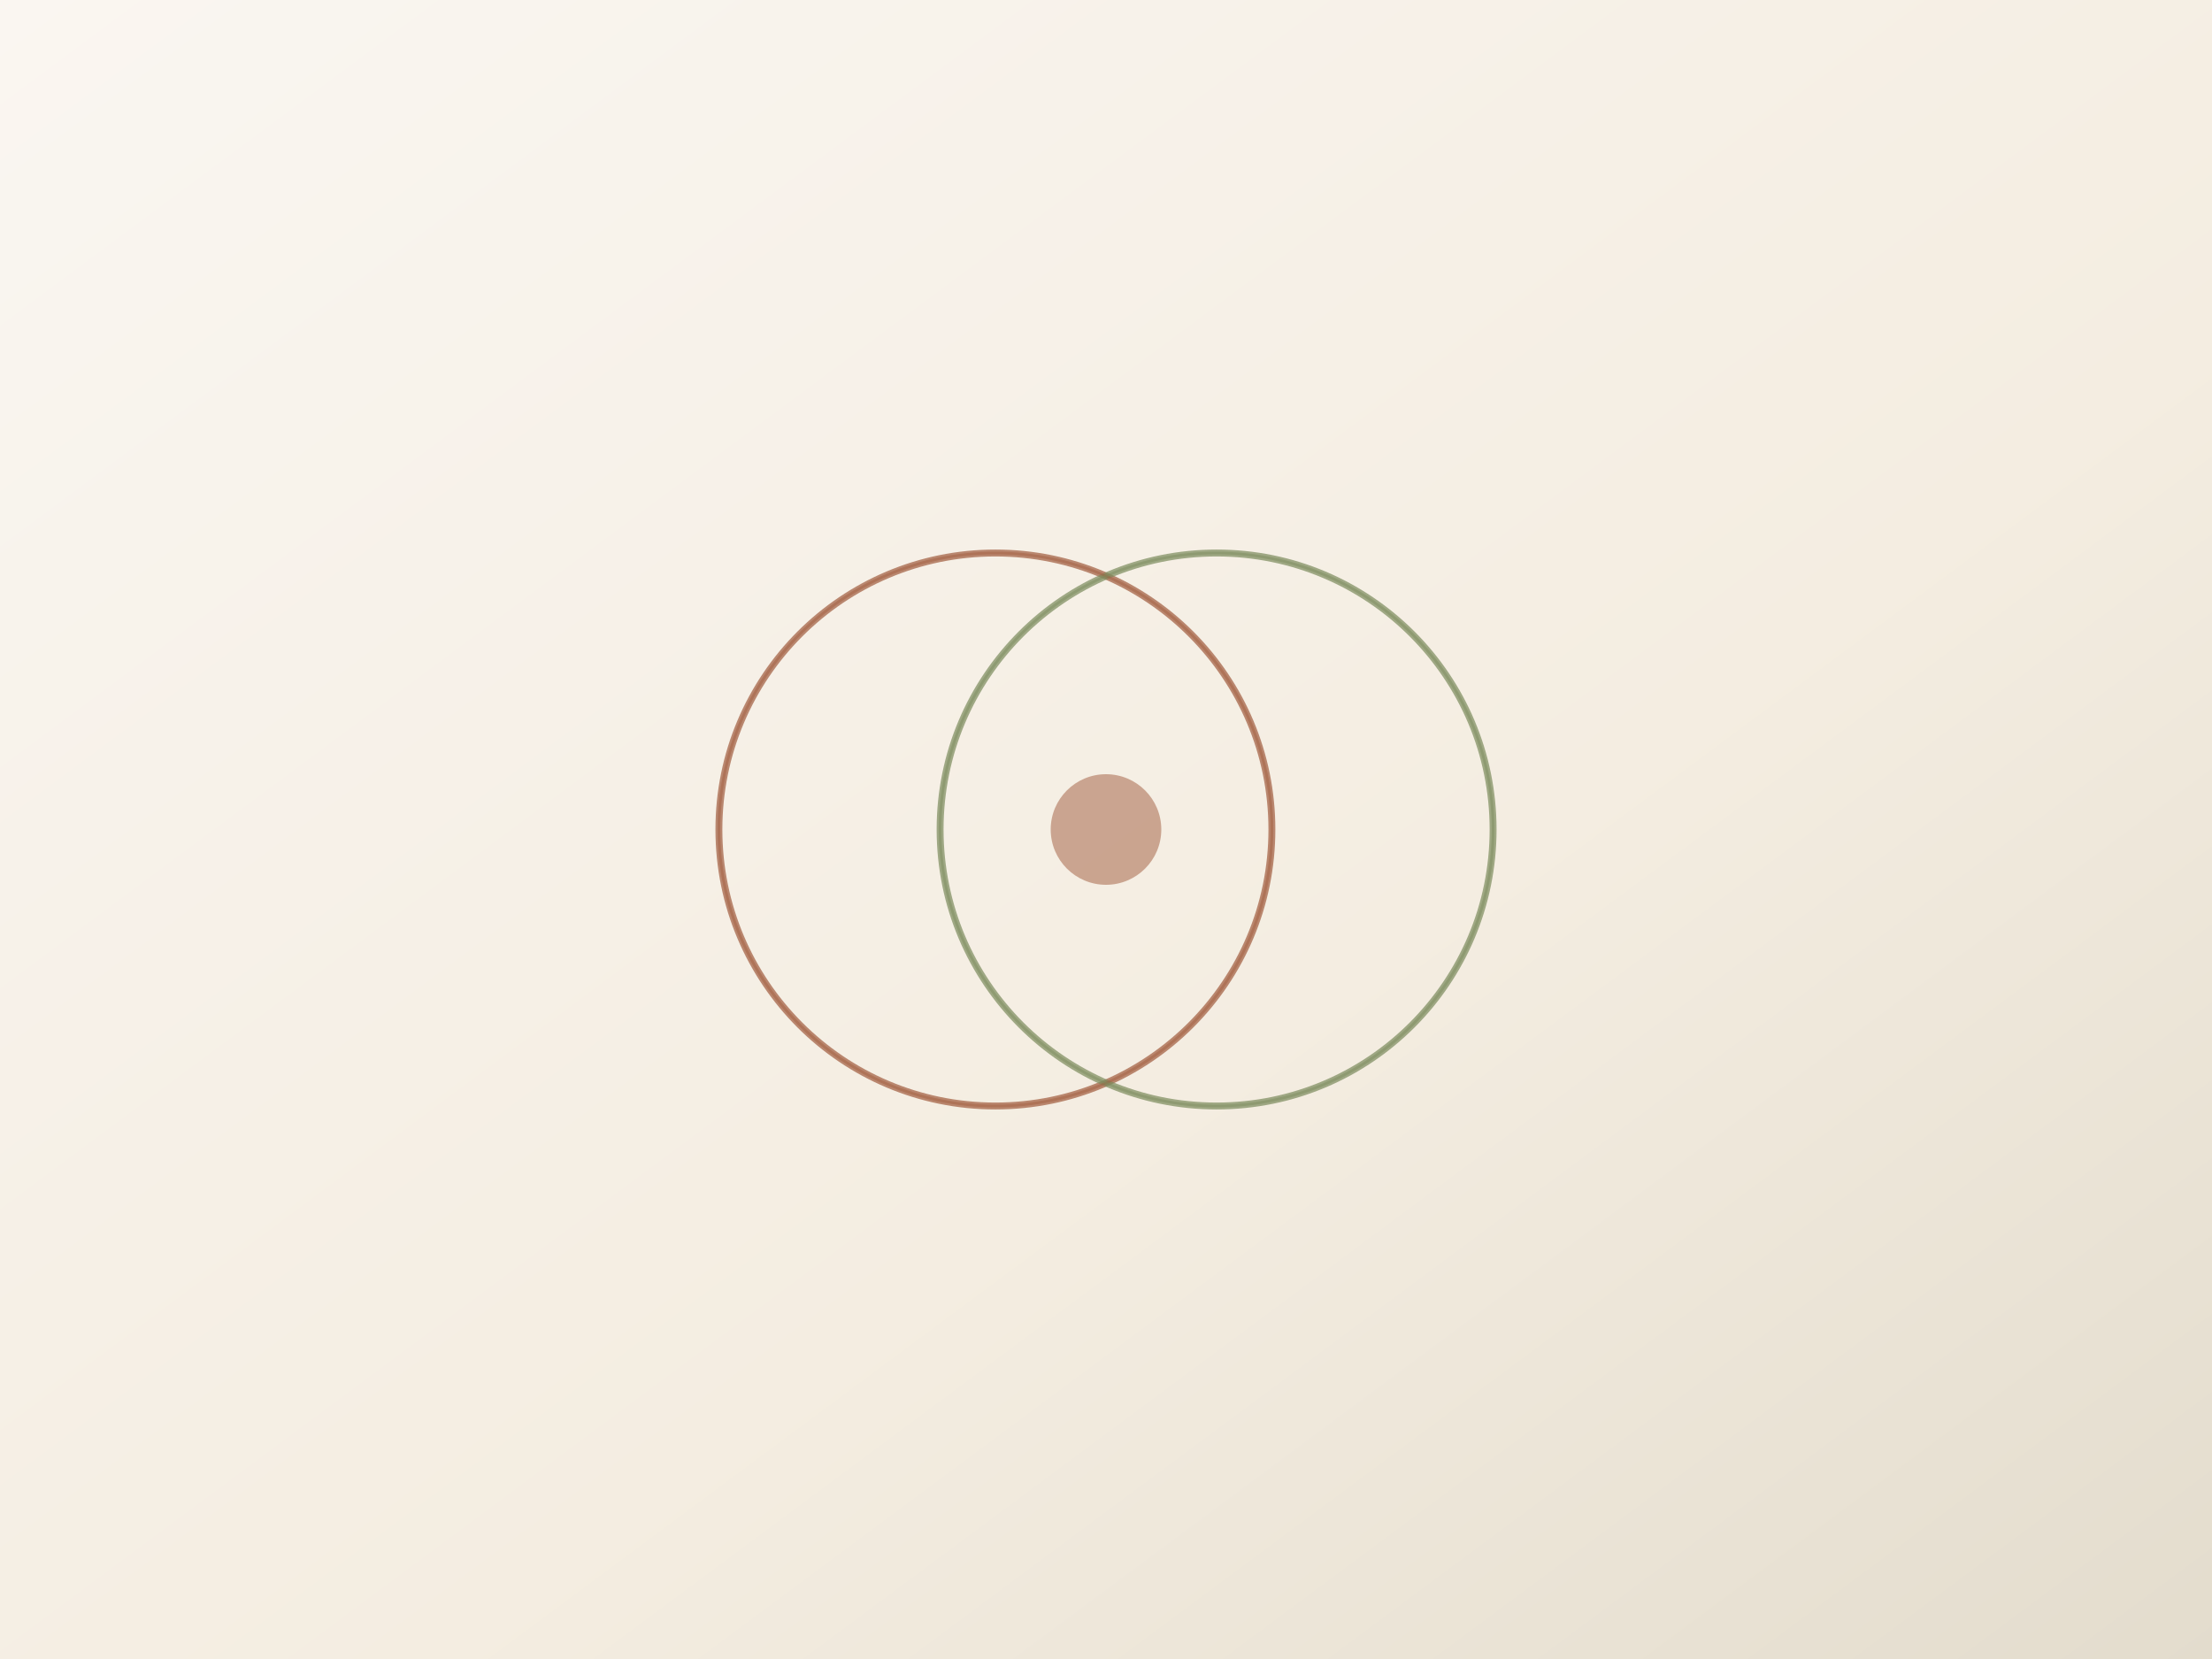
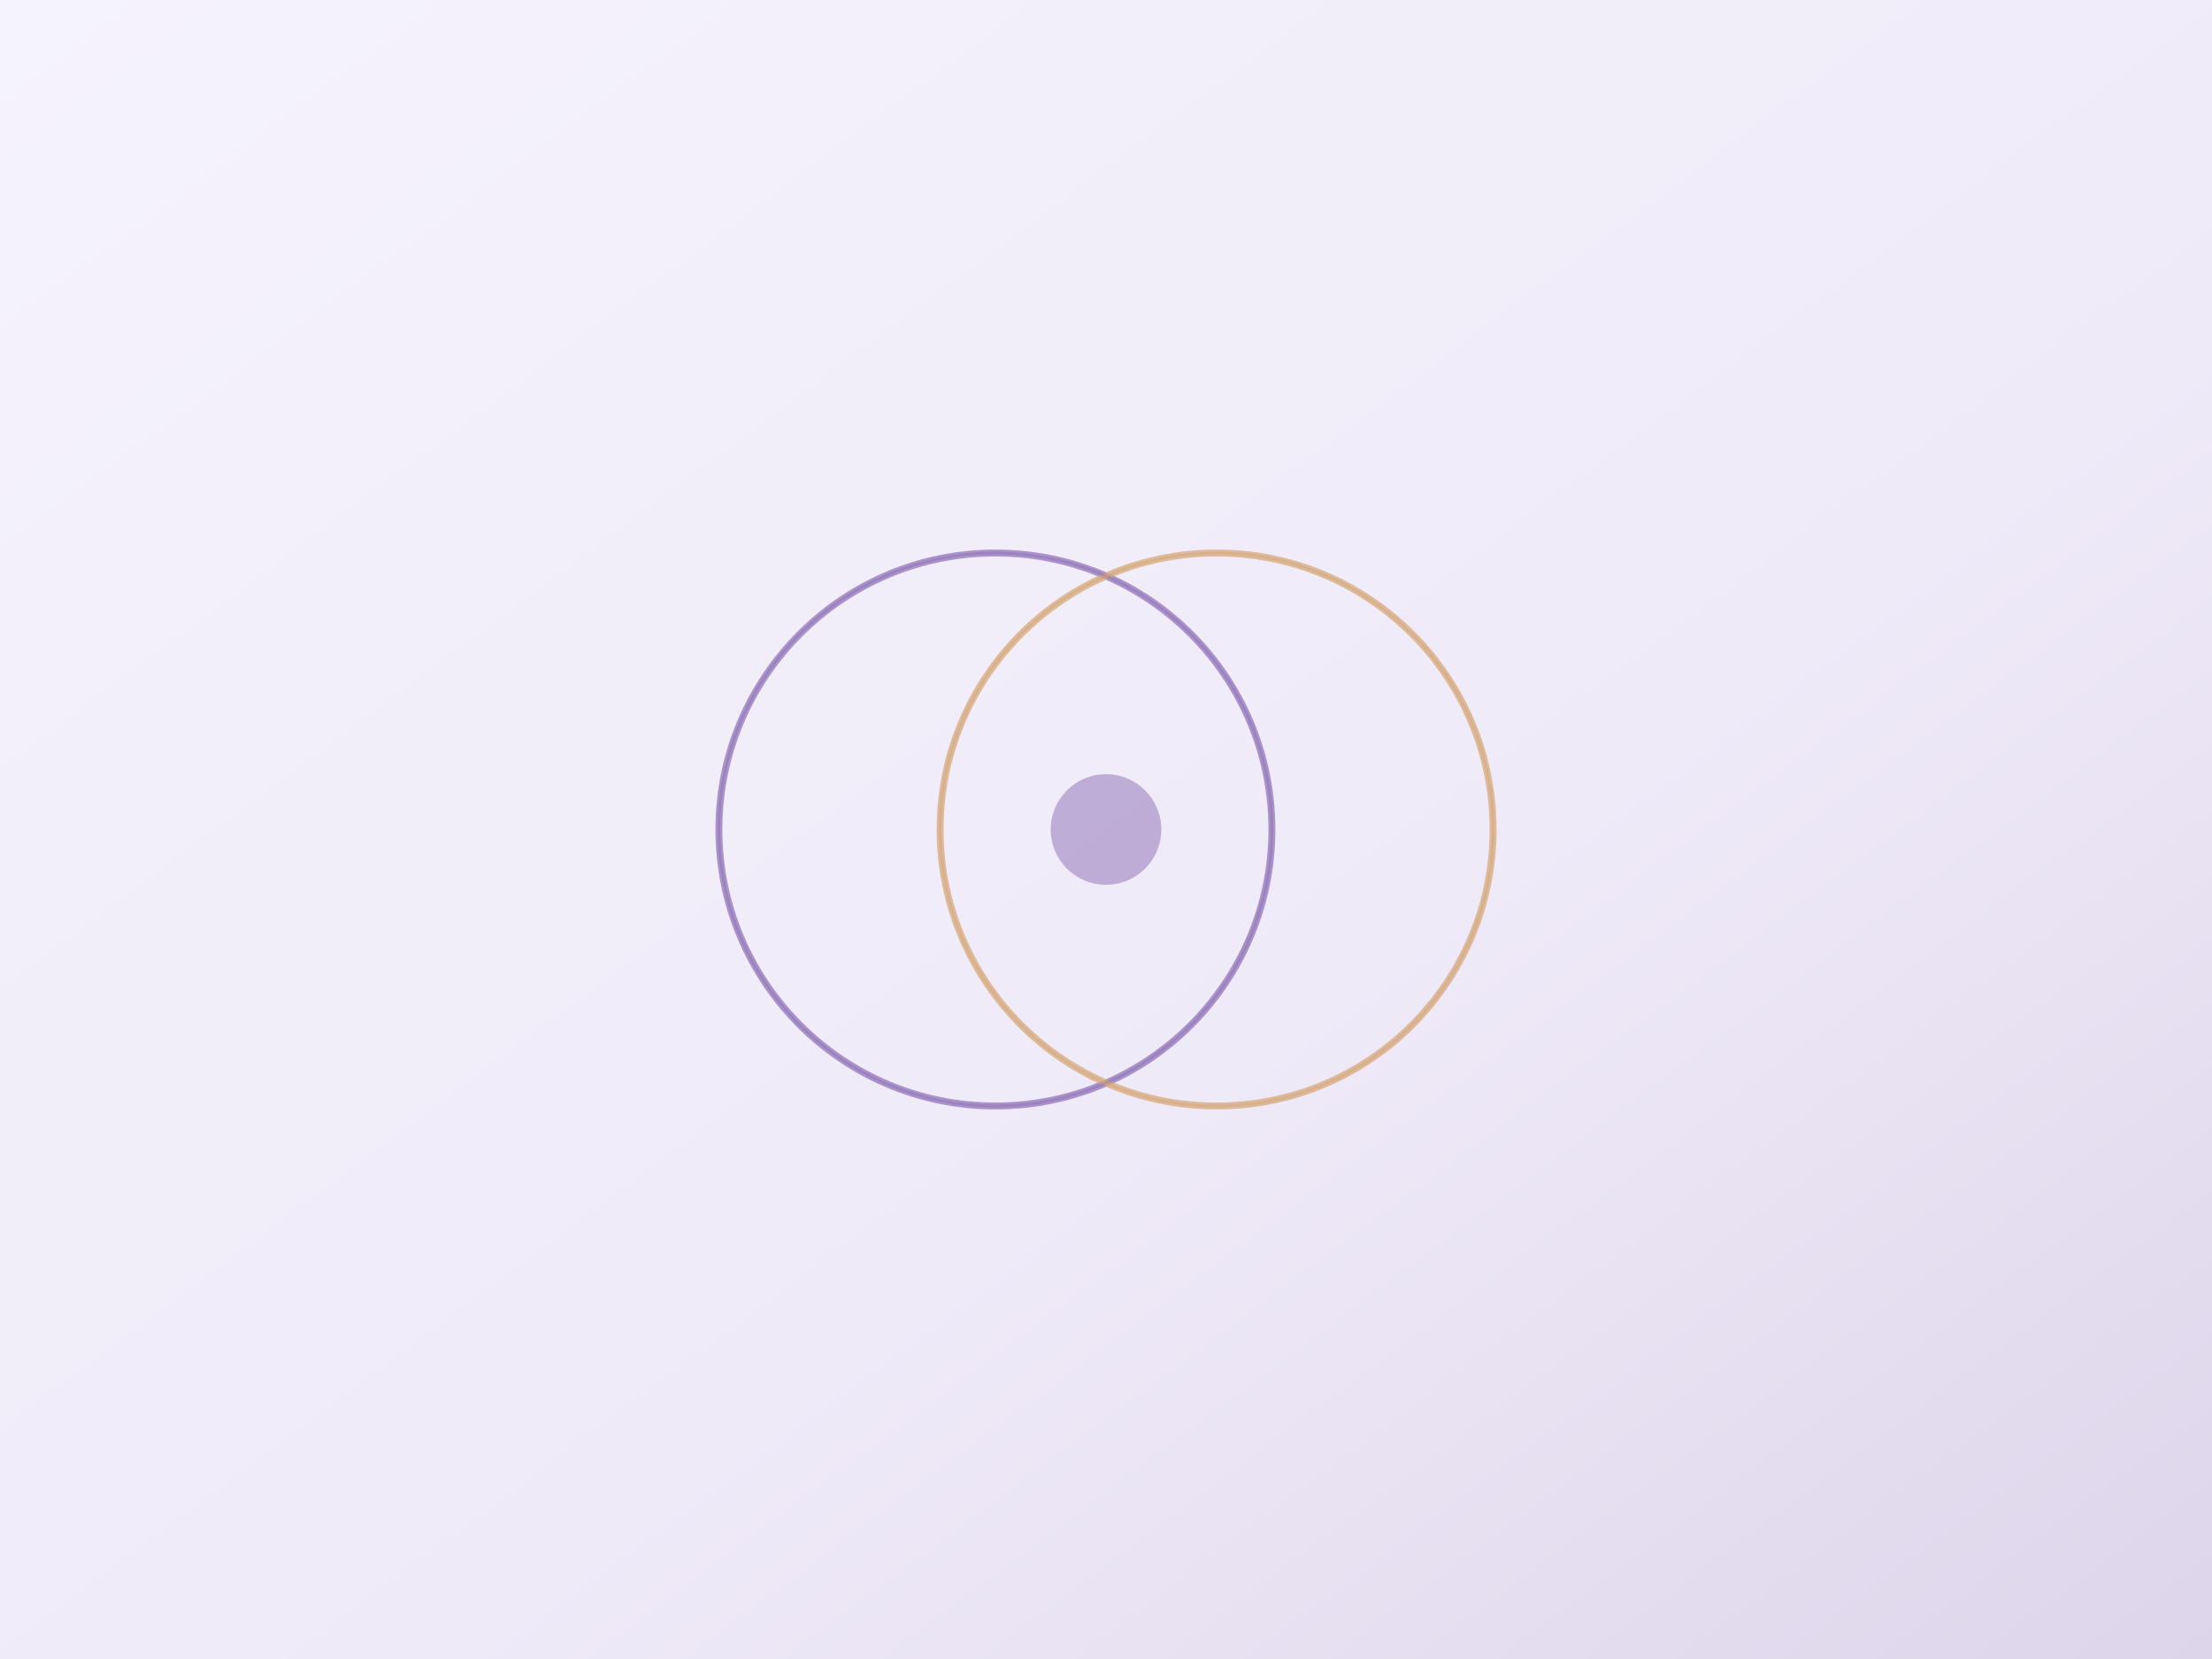
<svg xmlns="http://www.w3.org/2000/svg" viewBox="0 0 800 600" preserveAspectRatio="xMidYMid slice">
  <defs>
    <linearGradient id="bg-relsex" x1="0%" y1="0%" x2="100%" y2="100%">
-       <stop offset="0%" stop-color="#faf6f1" />
-       <stop offset="60%" stop-color="#f4ede1" />
-       <stop offset="100%" stop-color="#e3dccd" />
+       <stop offset="0%" stop-color="#f5f3fb" />
+       <stop offset="60%" stop-color="#efeaf8" />
+       <stop offset="100%" stop-color="#ddd5ea" />
    </linearGradient>
  </defs>
  <rect width="800" height="600" fill="url(#bg-relsex)" />
  <g transform="translate(400, 300)">
-     <circle cx="-40" cy="0" r="100" stroke="#a05a3c" stroke-width="2.5" fill="none" opacity="0.7" />
-     <circle cx="40" cy="0" r="100" stroke="#7a8a5b" stroke-width="2.5" fill="none" opacity="0.7" />
-     <circle cx="-40" cy="0" r="100" stroke="#a05a3c" stroke-width="1" fill="none" opacity="0.45" />
-     <circle cx="40" cy="0" r="100" stroke="#7a8a5b" stroke-width="1" fill="none" opacity="0.45" />
-     <circle cx="0" cy="0" r="20" fill="#a05a3c" opacity="0.5" />
+     <circle cx="-40" cy="0" r="100" stroke="#8b6db5" stroke-width="2.5" fill="none" opacity="0.7" />
+     <circle cx="40" cy="0" r="100" stroke="#d4a574" stroke-width="2.5" fill="none" opacity="0.7" />
+     <circle cx="-40" cy="0" r="100" stroke="#8b6db5" stroke-width="1" fill="none" opacity="0.45" />
+     <circle cx="40" cy="0" r="100" stroke="#d4a574" stroke-width="1" fill="none" opacity="0.45" />
+     <circle cx="0" cy="0" r="20" fill="#8b6db5" opacity="0.5" />
  </g>
</svg>
